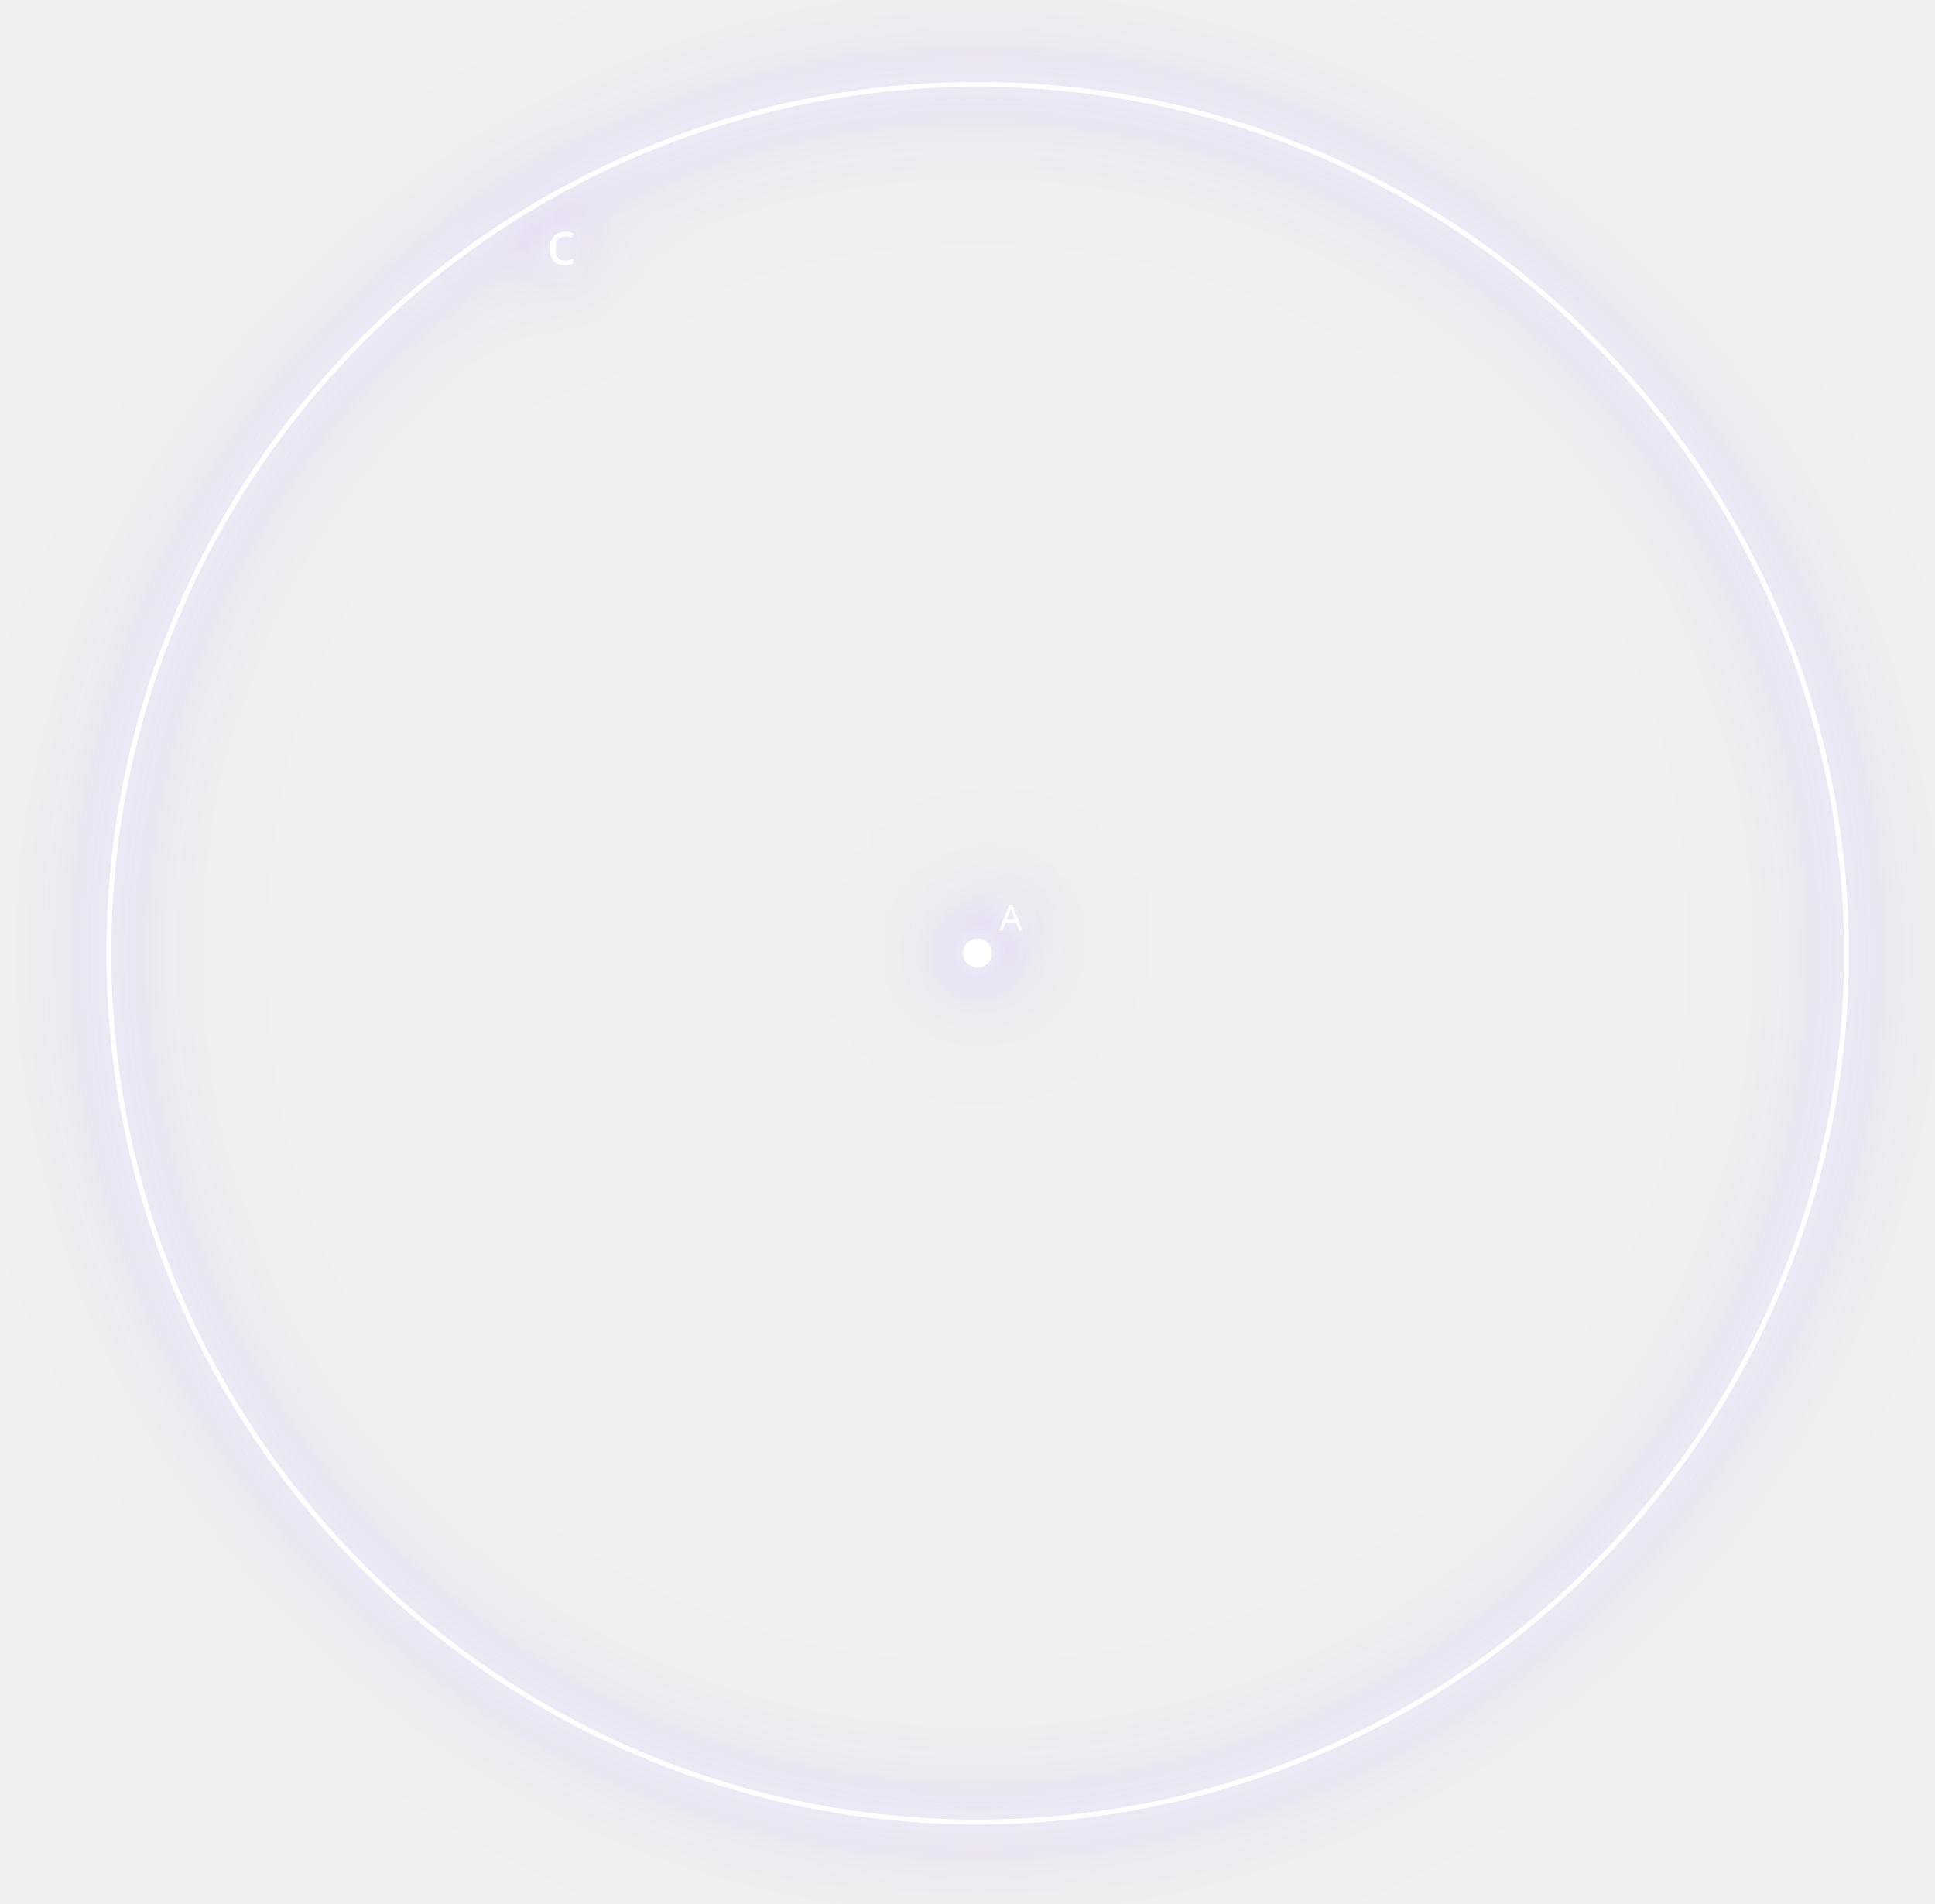
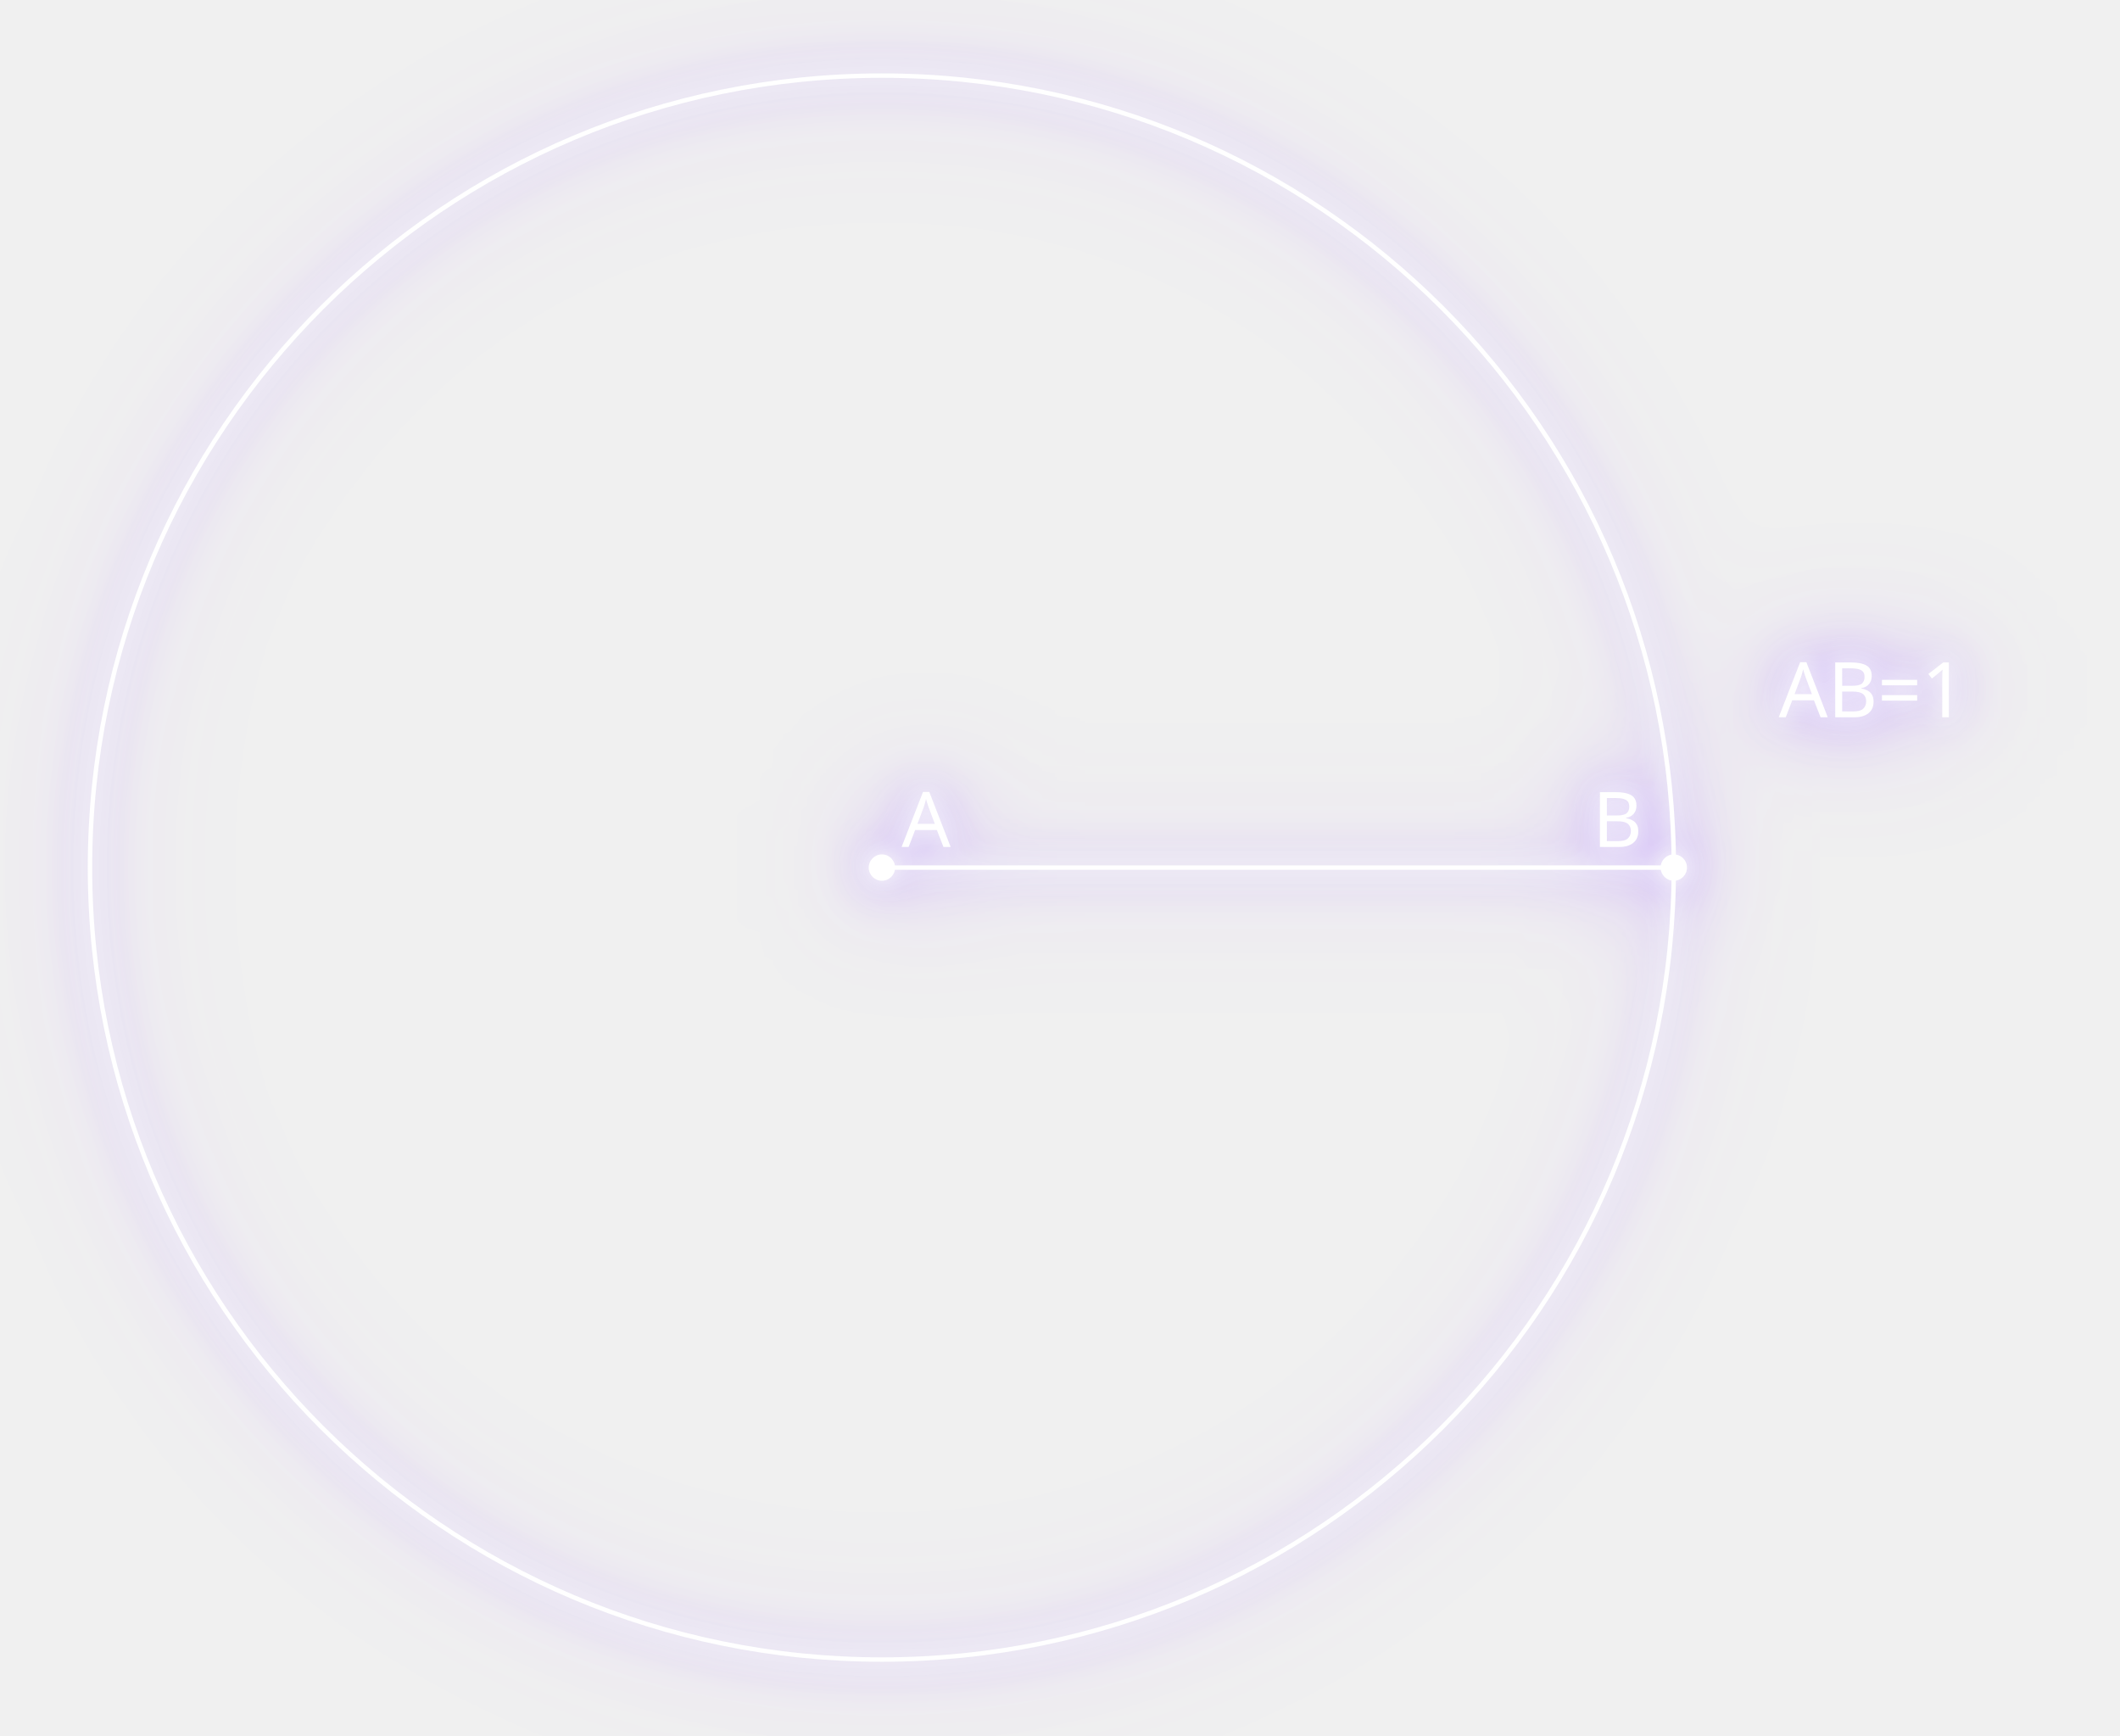
- <svg xmlns="http://www.w3.org/2000/svg" version="1.1" id="A_vesicaLarge" x="0px" y="0px" width="804.188px" height="791.064px" viewBox="0 343.219 804.188 791.064" enable-background="new 0 343.219 804.188 791.064" xml:space="preserve">
+ <svg xmlns="http://www.w3.org/2000/svg" version="1.1" id="A_vesicaLarge" x="0px" y="0px" width="966.594px" height="791.064px" viewBox="0 0 966.594 791.064" enable-background="new 0 0 966.594 791.064" xml:space="preserve">
  <filter id="glow">
    <feGaussianBlur result="blur1" stdDeviation="5" in="SourceGraphic" />
    <feGaussianBlur result="blur2" stdDeviation="10" in="SourceGraphic" />
    <feGaussianBlur result="blur3" stdDeviation="20" in="SourceGraphic" />
    <feGaussianBlur result="blur4" stdDeviation="30" in="SourceGraphic" />
    <feMerge result="blur-merged">
      <feMergeNode in="blur2" />
      <feMergeNode in="blur3" />
      <feMergeNode in="blur4" />
    </feMerge>
    <feColorMatrix type="matrix" result="colorBlur" in="blur-merged" values="0.45 0   0   0   0          0   0.21  0   0   0          0   0   0.99  0   0          0   0   0   1   0 ">
- 			</feColorMatrix>
+ 		</feColorMatrix>
    <feMerge>
      <feMergeNode in="colorBlur" />
      <feMergeNode in="blur1" />
      <feMergeNode in="SourceGraphic" />
    </feMerge>
  </filter>
  <g id="A_SVGSteps" filter="url(#glow)">
    <g id="A_SVGStep1">
-       <circle fill="none" stroke="#FFFFFF" stroke-width="2" stroke-miterlimit="10" cx="406.313" cy="739.369" r="361.063" />
-       <g class="A_verbose">
-         <text transform="matrix(1 0 0 1 227.1875 453.2188)" fill="#FFFFFF" font-family="'Verdana'" font-size="25">c</text>
-         <text transform="matrix(1 0 0 1 415.313 729.9609)" fill="#FFFFFF" font-family="'Verdana'" font-size="15">A</text>
-         <path fill="#FFFFFF" d="M412.313,739.369c0,3.313-2.687,6-6,6l0,0c-3.313,0-6-2.687-6-6l0,0c0-3.314,2.688-6,6-6l0,0C409.626,733.369,412.313,736.055,412.313,739.369L412.313,739.369z" />
-       </g>
+       <circle fill="none" stroke="#FFFFFF" stroke-width="2" stroke-miterlimit="10" cx="402.094" cy="395.532" r="361.063" />
+       <text class="A_verbose" transform="matrix(1 0 0 1 411.0938 386.124)" fill="#FFFFFF" font-family="'Verdana'" font-size="35">A</text>
+       <path fill="#FFFFFF" d="M408.094,395.532c0,3.313-2.688,6-6,6l0,0c-3.313,0-6-2.688-6-6l0,0c0-3.314,2.688-6,6-6l0,0     C405.406,389.532,408.094,392.218,408.094,395.532L408.094,395.532z" />
+     </g>
+     <g id="A_SVGStep2">
+       <path fill="#FFFFFF" d="M769.156,395.532c0,3.313-2.688,6-6,6l0,0c-3.313,0-6-2.688-6-6l0,0c0-3.314,2.688-6,6-6l0,0     C766.469,389.532,769.156,392.218,769.156,395.532L769.156,395.532z" />
+       <text class="A_verbose" transform="matrix(1 0 0 1 726.0938 386.124)" fill="#FFFFFF" font-family="'Verdana'" font-size="35">B</text>
+       <line fill="#FFFFFF" stroke="#FFFFFF" stroke-width="2" stroke-miterlimit="10" x1="402.094" y1="395.532" x2="763.156" y2="395.532" />
+     </g>
+     <g id="A_SVGStep3">
+       <text class="A_verbose" transform="matrix(1 0 0 1 811 327)" fill="#FFFFFF" font-family="'Verdana'" font-size="35">AB=1</text>
    </g>
  </g>
</svg>
